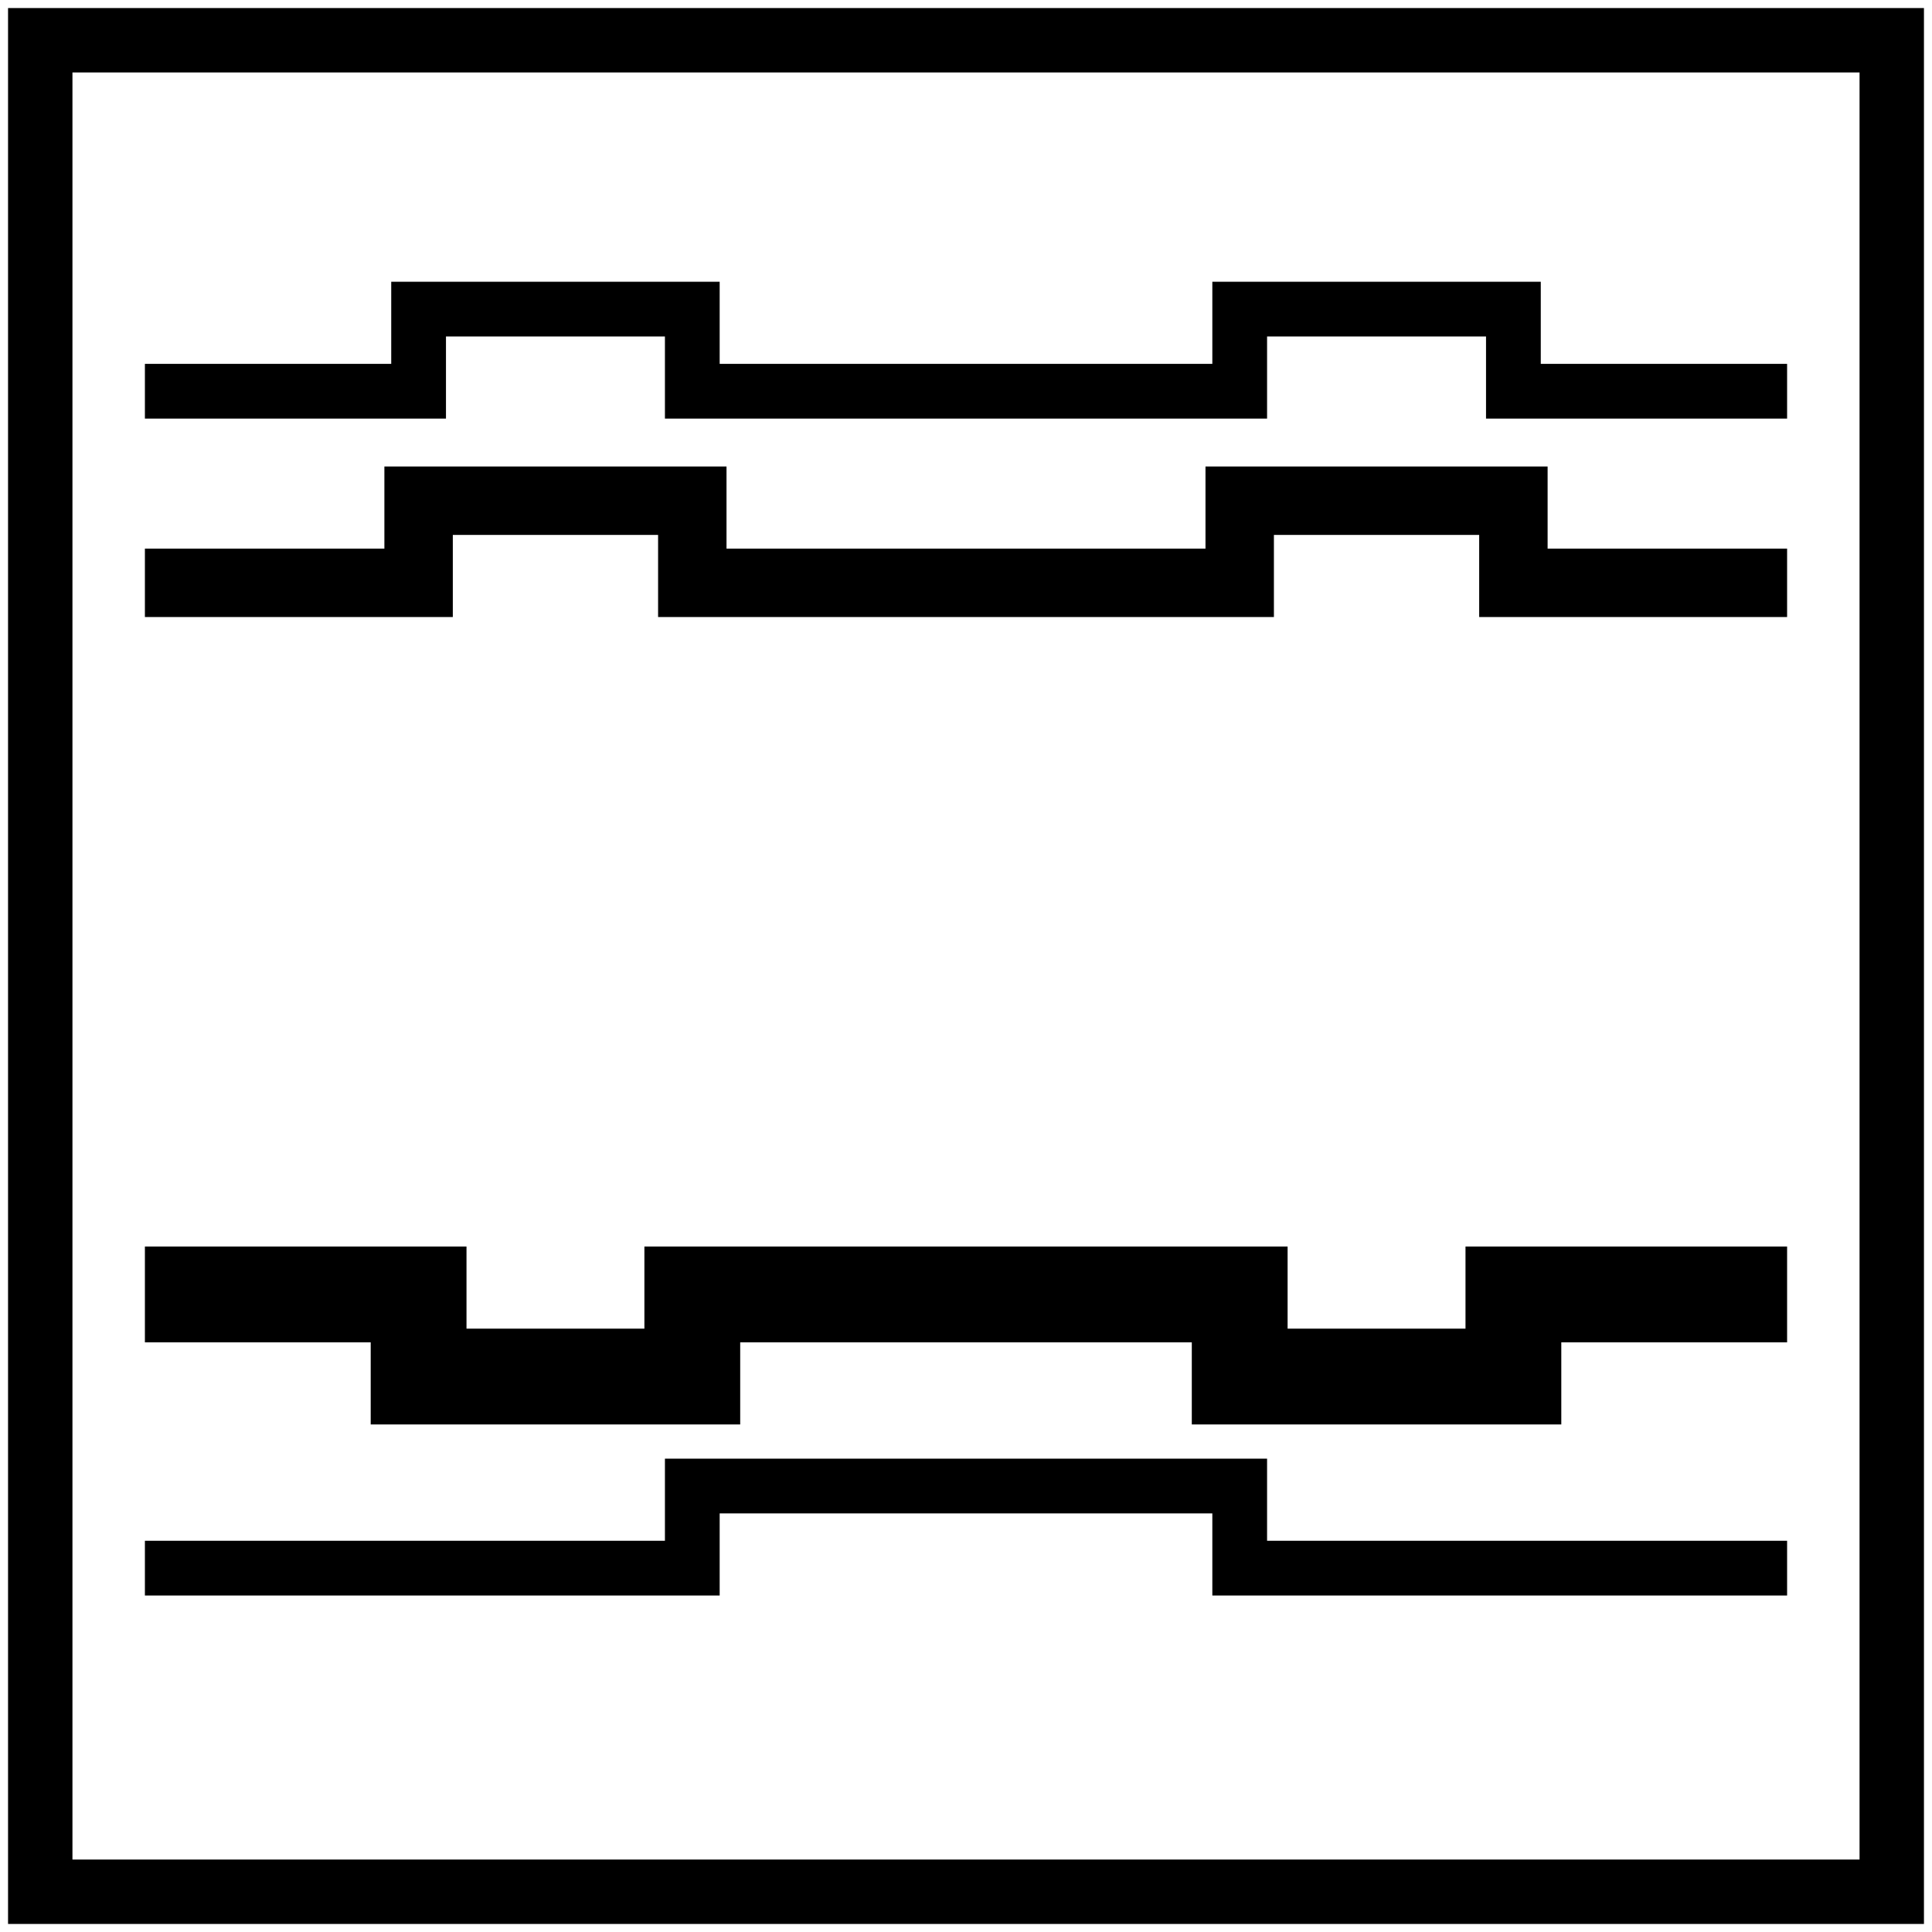
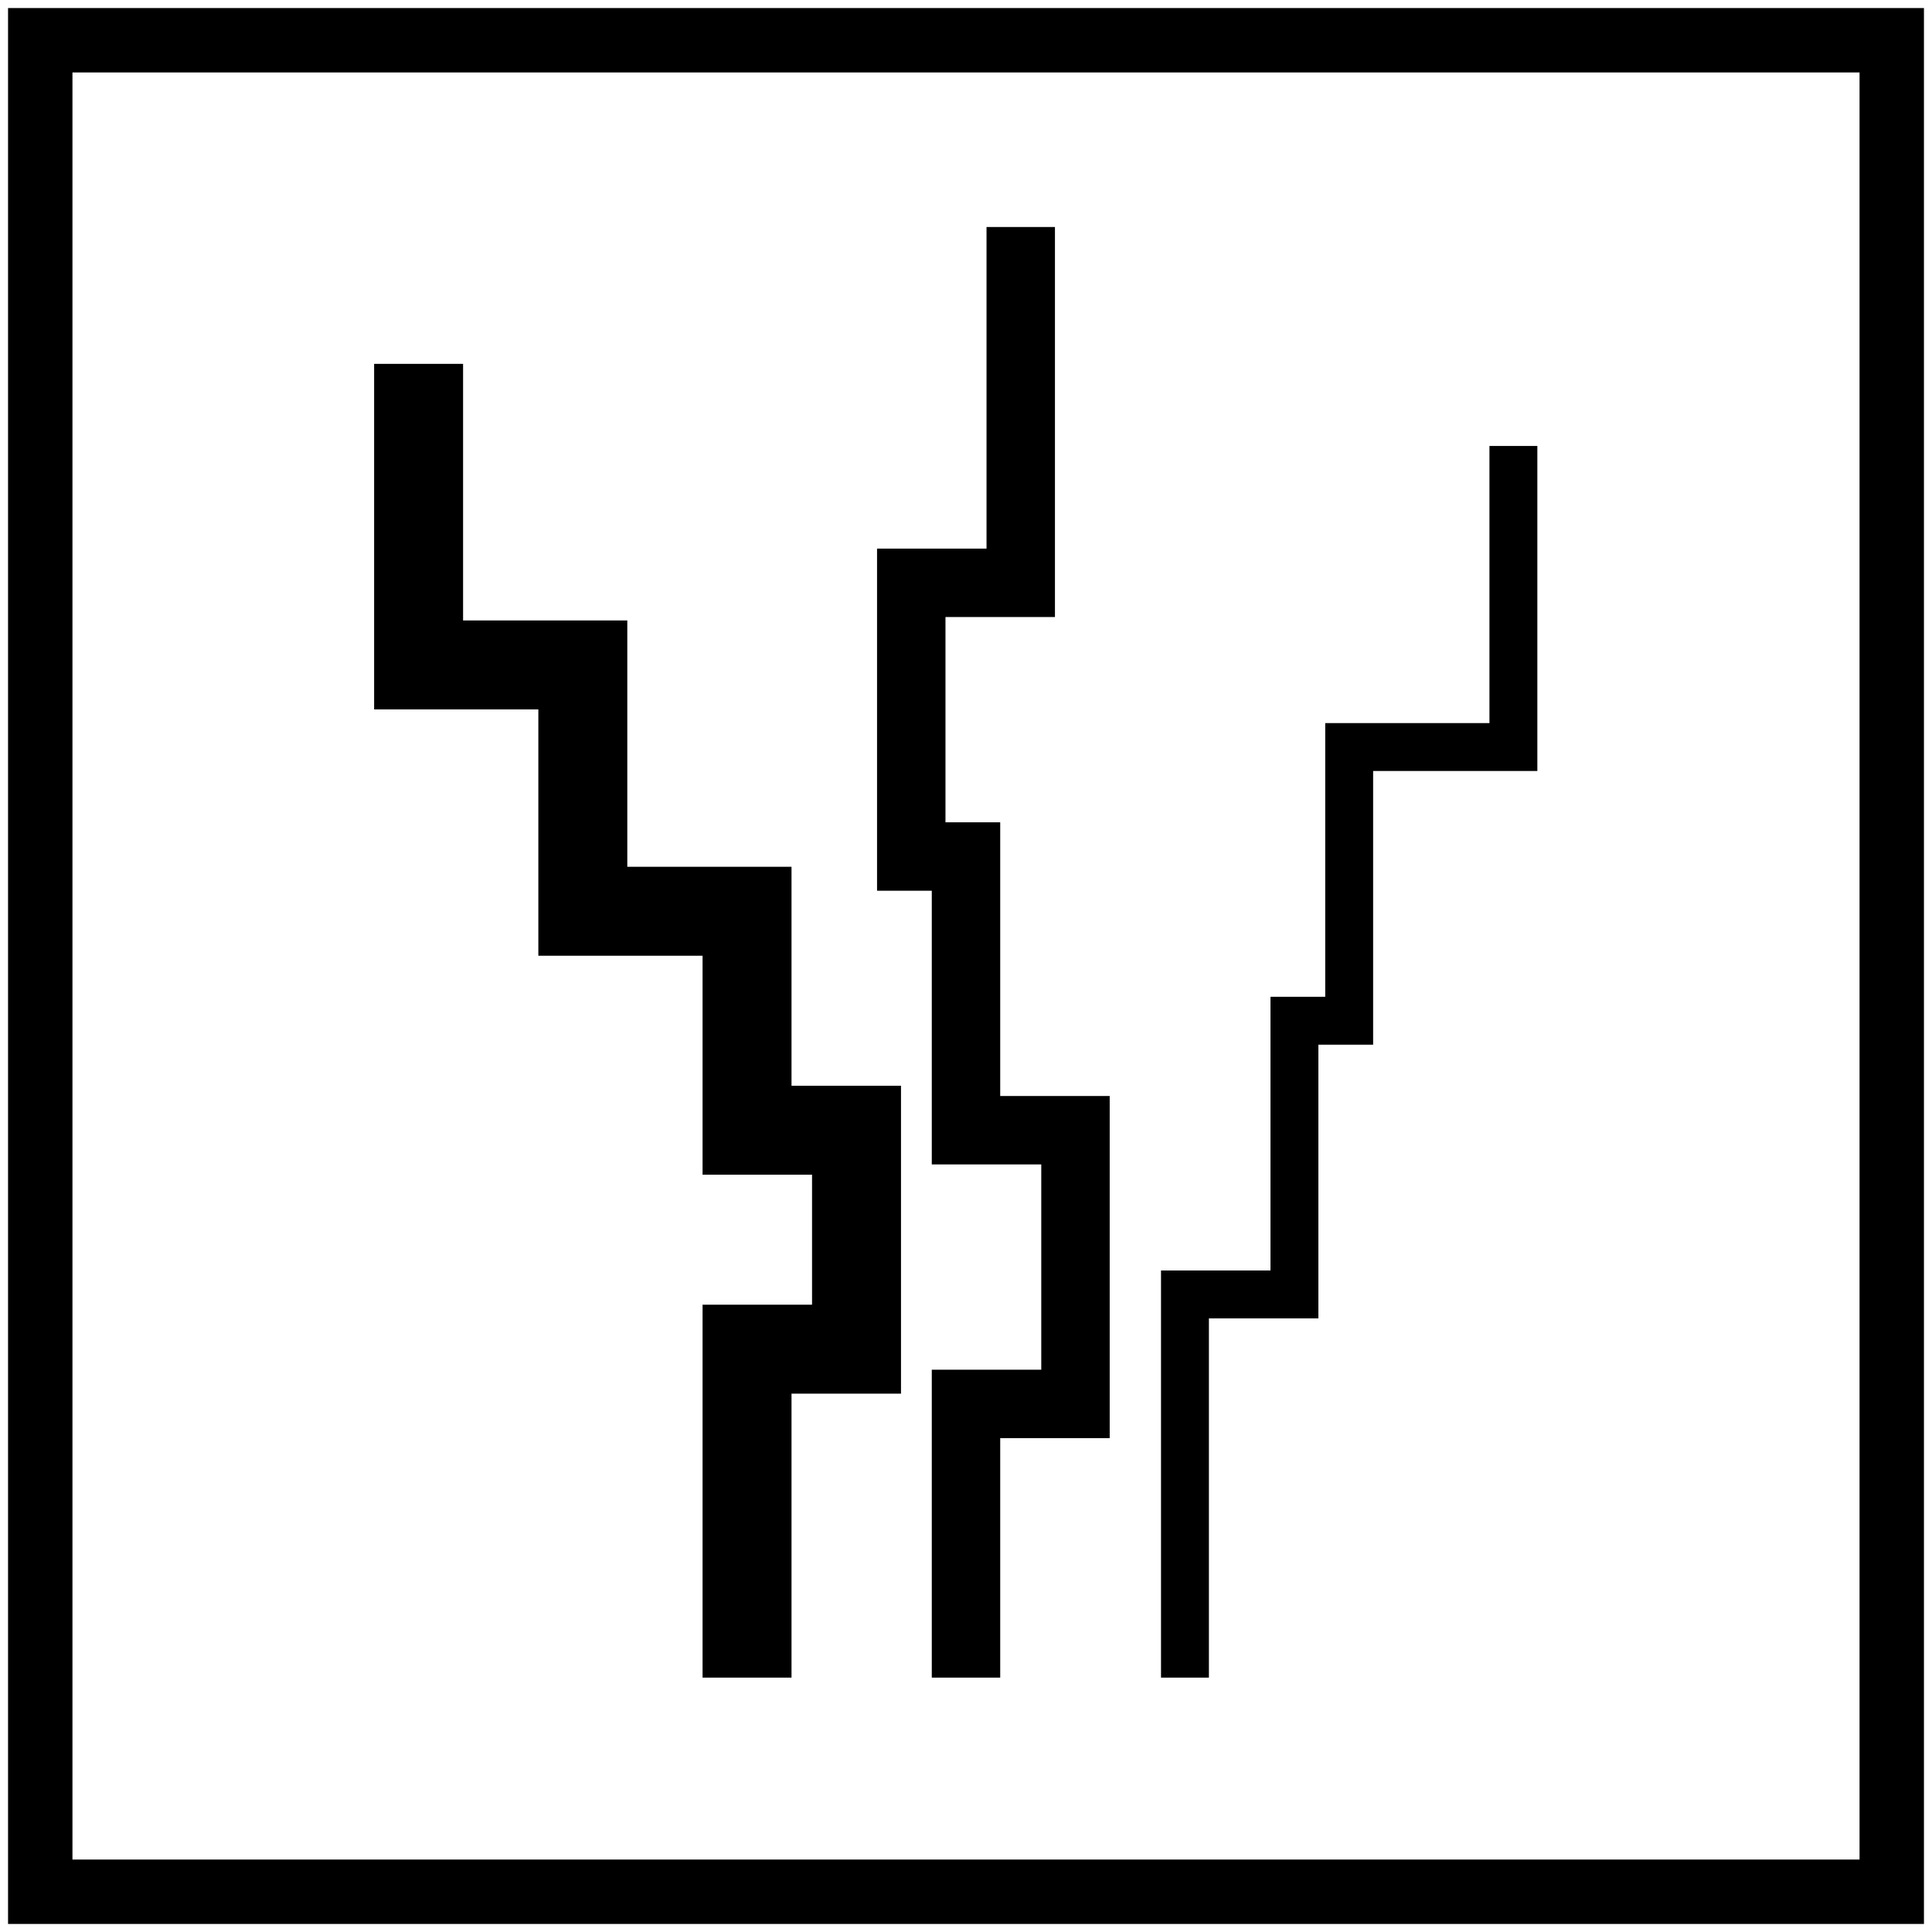
<svg xmlns="http://www.w3.org/2000/svg" viewBox="0 0 240 240" preserveAspectRatio="xMidYMid meet">
  <rect x="5" y="5" width="230" height="230" fill="none" stroke="currentColor" stroke-width="8" data-impression-frame="four-sided" />
  <g transform="translate(18 18) scale(0.85)">
-     <path d="M0 36H40V24H80V36H160V24H200V36H240" fill="none" stroke="currentColor" stroke-width="8" stroke-linejoin="miter" stroke-linecap="butt" />
-     <path d="M0 64H40V52H80V64H160V52H200V64H240" fill="none" stroke="currentColor" stroke-width="10" stroke-linejoin="miter" stroke-linecap="butt" />
-     <path d="M0 168H40V180H80V168H160V180H200V168H240" fill="none" stroke="currentColor" stroke-width="14" stroke-linejoin="miter" stroke-linecap="butt" />
-     <path d="M0 208H80V196H160V208H240" fill="none" stroke="currentColor" stroke-width="8" stroke-linejoin="miter" stroke-linecap="butt" />
+     <path d="M88 224V176H104V144H88V112H64V76H40V32" fill="none" stroke="currentColor" stroke-width="13" stroke-linejoin="miter" stroke-linecap="butt" />
+     <path d="M120 224V184H136V144H120V104H112V64H128V12" fill="none" stroke="currentColor" stroke-width="10" stroke-linejoin="miter" stroke-linecap="butt" />
+     <path d="M152 224V168H168V128H176V88H200V44" fill="none" stroke="currentColor" stroke-width="7" stroke-linejoin="miter" stroke-linecap="butt" />
  </g>
</svg>
